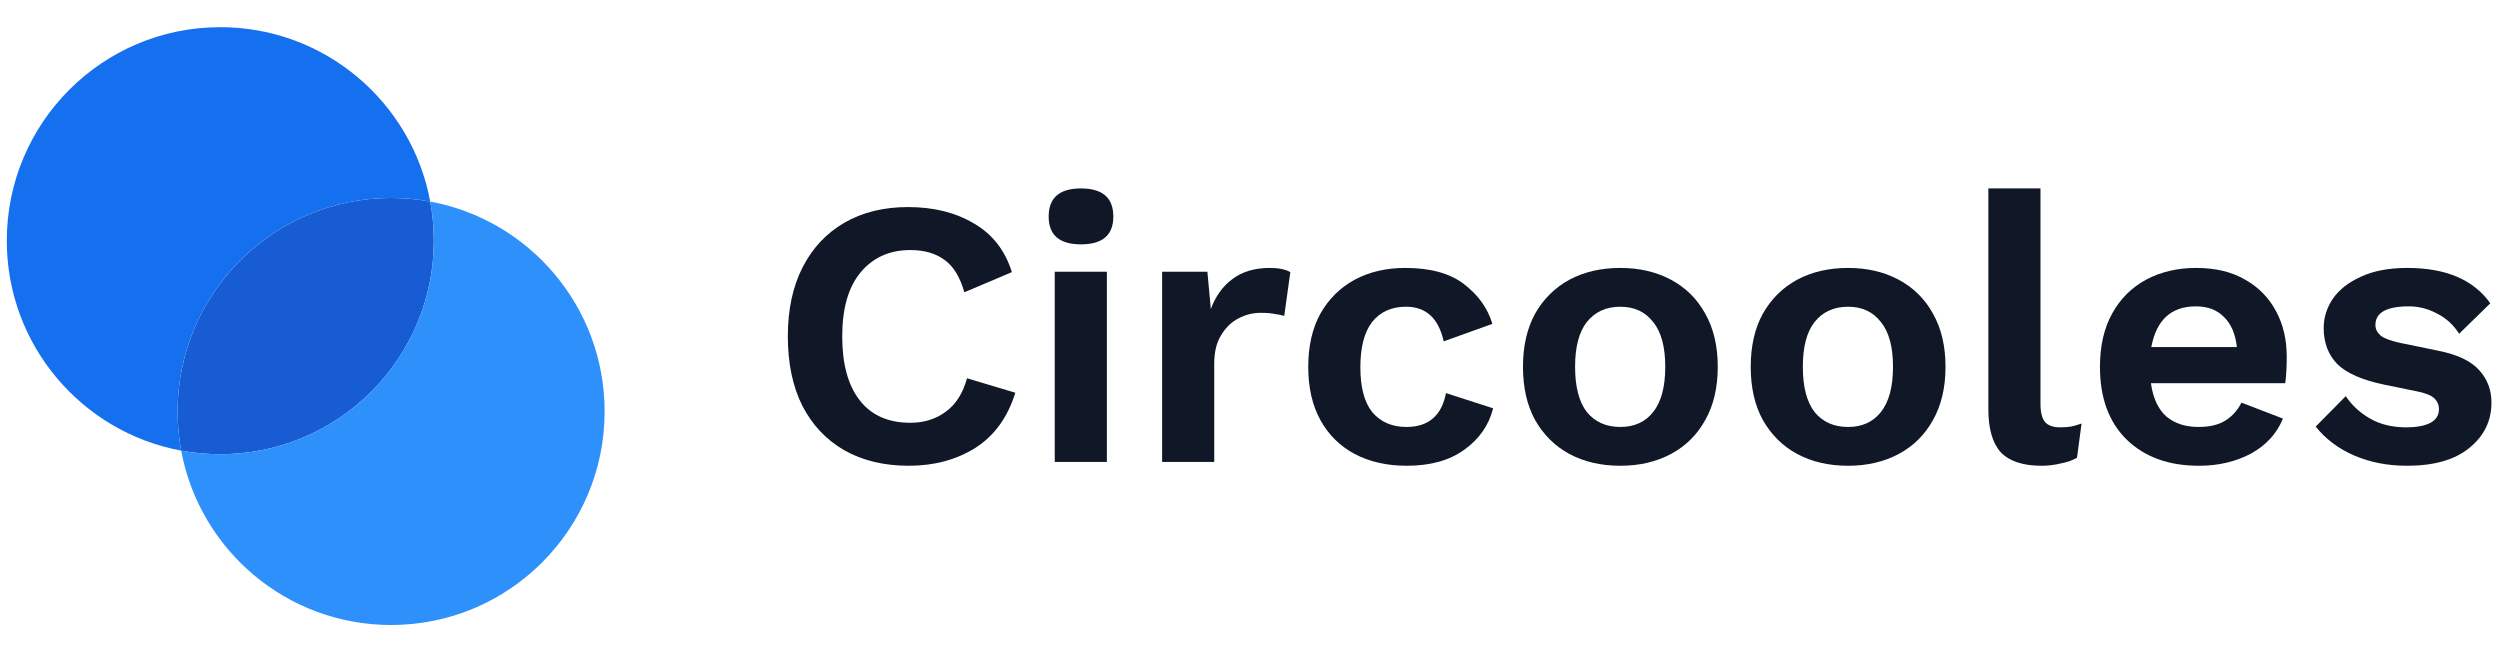
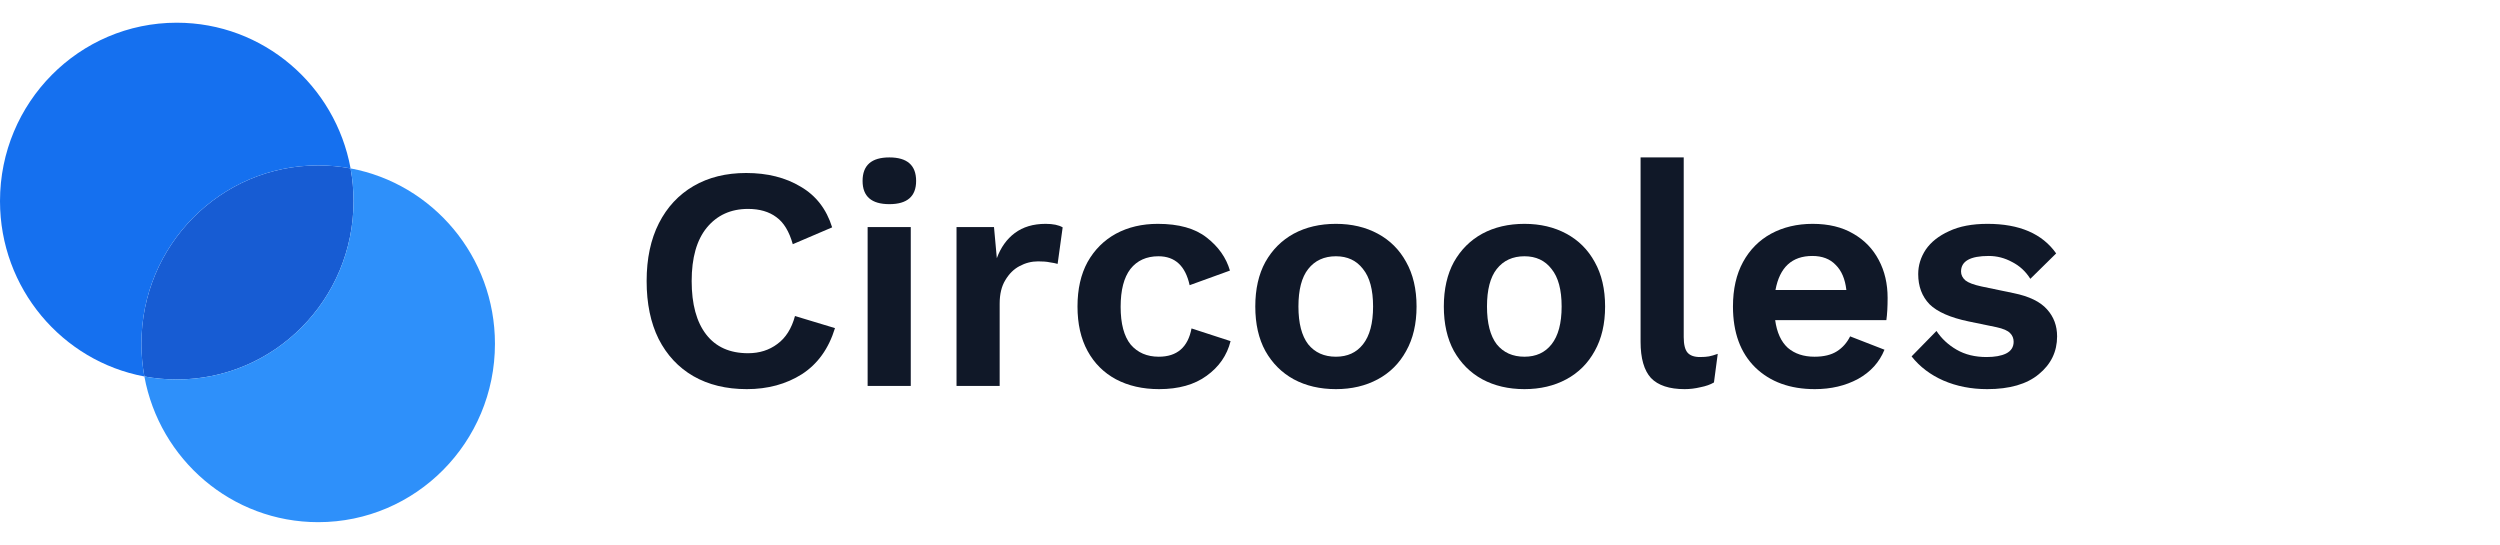
- <svg xmlns="http://www.w3.org/2000/svg" width="184" height="48" viewBox="0 0 184 48" fill="none">
-   <path d="M16.214 33.429C24.893 33.429 31.928 26.393 31.928 17.714C31.928 16.731 31.838 15.768 31.665 14.835C30.732 14.662 29.769 14.571 28.786 14.571C20.107 14.571 13.071 21.607 13.071 30.286C13.071 31.269 13.162 32.232 13.335 33.165C14.268 33.338 15.231 33.429 16.214 33.429Z" fill="#175CD3" />
-   <path fill-rule="evenodd" clip-rule="evenodd" d="M13.335 33.165C6.031 31.813 0.5 25.41 0.5 17.714C0.5 9.036 7.535 2 16.214 2C23.909 2 30.313 7.531 31.665 14.835C30.732 14.662 29.769 14.571 28.786 14.571C20.107 14.571 13.071 21.607 13.071 30.286C13.071 31.269 13.162 32.232 13.335 33.165Z" fill="#1570EF" />
-   <path fill-rule="evenodd" clip-rule="evenodd" d="M16.214 33.428C24.893 33.428 31.928 26.393 31.928 17.714C31.928 16.731 31.838 15.768 31.665 14.835C38.969 16.187 44.5 22.59 44.5 30.286C44.5 38.964 37.464 46 28.786 46C21.09 46 14.687 40.469 13.335 33.165C14.268 33.338 15.231 33.428 16.214 33.428Z" fill="#2E90FA" />
-   <path d="M74.728 28.904C74.168 30.715 73.188 32.068 71.788 32.964C70.388 33.841 68.755 34.28 66.888 34.28C65.059 34.28 63.472 33.897 62.128 33.132C60.803 32.367 59.776 31.275 59.048 29.856C58.339 28.437 57.984 26.739 57.984 24.76C57.984 22.781 58.348 21.083 59.076 19.664C59.804 18.245 60.831 17.153 62.156 16.388C63.481 15.623 65.04 15.24 66.832 15.24C68.717 15.24 70.332 15.641 71.676 16.444C73.039 17.228 73.972 18.423 74.476 20.028L70.976 21.512C70.659 20.392 70.173 19.599 69.52 19.132C68.867 18.647 68.027 18.404 67 18.404C65.469 18.404 64.247 18.955 63.332 20.056C62.436 21.139 61.988 22.707 61.988 24.76C61.988 26.795 62.417 28.363 63.276 29.464C64.135 30.565 65.376 31.116 67 31.116C68.008 31.116 68.876 30.845 69.604 30.304C70.351 29.763 70.873 28.941 71.172 27.84L74.728 28.904Z" fill="#101828" />
-   <path d="M79.561 17.984C77.975 17.984 77.181 17.303 77.181 15.94C77.181 14.559 77.975 13.868 79.561 13.868C81.148 13.868 81.941 14.559 81.941 15.94C81.941 17.303 81.148 17.984 79.561 17.984ZM81.465 20V34H77.629V20H81.465Z" fill="#101828" />
-   <path d="M85.532 34V20H88.864L89.116 22.744C89.47 21.792 90.002 21.055 90.712 20.532C91.44 19.991 92.354 19.72 93.456 19.72C94.109 19.72 94.613 19.823 94.968 20.028L94.52 23.248C94.333 23.192 94.1 23.145 93.82 23.108C93.558 23.052 93.213 23.024 92.784 23.024C92.205 23.024 91.654 23.164 91.132 23.444C90.628 23.705 90.208 24.116 89.872 24.676C89.536 25.217 89.368 25.908 89.368 26.748V34H85.532Z" fill="#101828" />
-   <path d="M103.427 19.72C105.293 19.72 106.74 20.121 107.767 20.924C108.812 21.727 109.503 22.697 109.839 23.836L106.255 25.124C105.881 23.425 104.957 22.576 103.483 22.576C102.419 22.576 101.588 22.949 100.991 23.696C100.412 24.443 100.123 25.553 100.123 27.028C100.123 28.521 100.421 29.632 101.019 30.36C101.635 31.069 102.465 31.424 103.511 31.424C105.135 31.424 106.105 30.593 106.423 28.932L109.895 30.052C109.577 31.303 108.868 32.32 107.767 33.104C106.684 33.888 105.275 34.28 103.539 34.28C102.083 34.28 100.804 33.991 99.703 33.412C98.62 32.833 97.78 32.003 97.183 30.92C96.585 29.837 96.287 28.531 96.287 27C96.287 25.469 96.585 24.163 97.183 23.08C97.799 21.997 98.639 21.167 99.703 20.588C100.785 20.009 102.027 19.72 103.427 19.72Z" fill="#101828" />
-   <path d="M119.259 19.72C120.659 19.72 121.901 20.009 122.983 20.588C124.066 21.167 124.906 21.997 125.503 23.08C126.119 24.163 126.427 25.469 126.427 27C126.427 28.531 126.119 29.837 125.503 30.92C124.906 32.003 124.066 32.833 122.983 33.412C121.901 33.991 120.659 34.28 119.259 34.28C117.841 34.28 116.59 33.991 115.507 33.412C114.443 32.833 113.603 32.003 112.987 30.92C112.39 29.837 112.091 28.531 112.091 27C112.091 25.469 112.39 24.163 112.987 23.08C113.603 21.997 114.443 21.167 115.507 20.588C116.59 20.009 117.841 19.72 119.259 19.72ZM119.259 22.576C118.214 22.576 117.393 22.949 116.795 23.696C116.217 24.424 115.927 25.525 115.927 27C115.927 28.475 116.217 29.585 116.795 30.332C117.393 31.06 118.214 31.424 119.259 31.424C120.286 31.424 121.089 31.06 121.667 30.332C122.265 29.585 122.563 28.475 122.563 27C122.563 25.525 122.265 24.424 121.667 23.696C121.089 22.949 120.286 22.576 119.259 22.576Z" fill="#101828" />
-   <path d="M136.021 19.72C137.421 19.72 138.662 20.009 139.745 20.588C140.828 21.167 141.668 21.997 142.265 23.08C142.881 24.163 143.189 25.469 143.189 27C143.189 28.531 142.881 29.837 142.265 30.92C141.668 32.003 140.828 32.833 139.745 33.412C138.662 33.991 137.421 34.28 136.021 34.28C134.602 34.28 133.352 33.991 132.269 33.412C131.205 32.833 130.365 32.003 129.749 30.92C129.152 29.837 128.853 28.531 128.853 27C128.853 25.469 129.152 24.163 129.749 23.08C130.365 21.997 131.205 21.167 132.269 20.588C133.352 20.009 134.602 19.72 136.021 19.72ZM136.021 22.576C134.976 22.576 134.154 22.949 133.557 23.696C132.978 24.424 132.689 25.525 132.689 27C132.689 28.475 132.978 29.585 133.557 30.332C134.154 31.06 134.976 31.424 136.021 31.424C137.048 31.424 137.85 31.06 138.429 30.332C139.026 29.585 139.325 28.475 139.325 27C139.325 25.525 139.026 24.424 138.429 23.696C137.85 22.949 137.048 22.576 136.021 22.576Z" fill="#101828" />
-   <path d="M150.179 13.868V29.688C150.179 30.341 150.291 30.799 150.515 31.06C150.739 31.321 151.112 31.452 151.635 31.452C151.952 31.452 152.213 31.433 152.419 31.396C152.624 31.359 152.885 31.284 153.203 31.172L152.867 33.692C152.549 33.879 152.148 34.019 151.663 34.112C151.196 34.224 150.729 34.28 150.263 34.28C148.9 34.28 147.901 33.953 147.267 33.3C146.651 32.628 146.343 31.564 146.343 30.108V13.868H150.179Z" fill="#101828" />
-   <path d="M161.836 34.28C159.634 34.28 157.87 33.645 156.544 32.376C155.219 31.088 154.556 29.296 154.556 27C154.556 25.469 154.855 24.163 155.452 23.08C156.05 21.997 156.88 21.167 157.944 20.588C159.027 20.009 160.259 19.72 161.64 19.72C163.059 19.72 164.263 20.009 165.252 20.588C166.242 21.148 166.998 21.923 167.52 22.912C168.043 23.883 168.304 24.993 168.304 26.244C168.304 26.617 168.295 26.972 168.276 27.308C168.258 27.644 168.23 27.943 168.192 28.204H158.308C158.458 29.287 158.831 30.099 159.428 30.64C160.044 31.163 160.838 31.424 161.808 31.424C162.63 31.424 163.292 31.265 163.796 30.948C164.3 30.631 164.692 30.192 164.972 29.632L168.024 30.808C167.576 31.909 166.792 32.768 165.672 33.384C164.552 33.981 163.274 34.28 161.836 34.28ZM161.612 22.548C159.802 22.548 158.71 23.547 158.336 25.544H164.636C164.524 24.573 164.207 23.836 163.684 23.332C163.18 22.809 162.49 22.548 161.612 22.548Z" fill="#101828" />
-   <path d="M177.155 34.28C175.736 34.28 174.439 34.028 173.263 33.524C172.106 33.02 171.163 32.311 170.435 31.396L172.647 29.156C173.095 29.828 173.692 30.379 174.439 30.808C175.186 31.237 176.072 31.452 177.099 31.452C177.827 31.452 178.406 31.349 178.835 31.144C179.283 30.92 179.507 30.575 179.507 30.108C179.507 29.809 179.404 29.557 179.199 29.352C178.994 29.128 178.583 28.951 177.967 28.82L175.503 28.316C173.879 27.98 172.722 27.476 172.031 26.804C171.359 26.113 171.023 25.227 171.023 24.144C171.023 23.379 171.247 22.66 171.695 21.988C172.162 21.316 172.852 20.775 173.767 20.364C174.682 19.935 175.82 19.72 177.183 19.72C180.02 19.72 182.055 20.588 183.287 22.324L180.991 24.564C180.58 23.911 180.039 23.416 179.367 23.08C178.714 22.725 178.023 22.548 177.295 22.548C175.652 22.548 174.831 23.005 174.831 23.92C174.831 24.219 174.962 24.48 175.223 24.704C175.484 24.909 175.96 25.087 176.651 25.236L179.507 25.824C180.888 26.104 181.878 26.58 182.475 27.252C183.072 27.905 183.371 28.699 183.371 29.632C183.371 30.976 182.83 32.087 181.747 32.964C180.683 33.841 179.152 34.28 177.155 34.28Z" fill="#101828" />
+ <svg xmlns="http://www.w3.org/2000/svg" width="156" height="34" viewBox="0 0 156 34" fill="none">
+   <path d="M11.03 23.679C17.122 23.679 22.061 18.695 22.061 12.548C22.061 11.851 21.997 11.169 21.876 10.508C21.221 10.385 20.545 10.321 19.855 10.321C13.763 10.321 8.824 15.305 8.824 21.452C8.824 22.149 8.888 22.831 9.009 23.492C9.664 23.615 10.34 23.679 11.03 23.679Z" fill="#175CD3" />
+   <path fill-rule="evenodd" clip-rule="evenodd" d="M9.009 23.492C3.883 22.534 0 17.998 0 12.548C0 6.4 4.938 1.417 11.03 1.417C16.432 1.417 20.927 5.335 21.876 10.508C21.221 10.385 20.545 10.321 19.855 10.321C13.763 10.321 8.824 15.305 8.824 21.452C8.824 22.149 8.888 22.831 9.009 23.492Z" fill="#1570EF" />
+   <path fill-rule="evenodd" clip-rule="evenodd" d="M11.03 23.678C17.122 23.678 22.061 18.695 22.061 12.548C22.061 11.851 21.997 11.169 21.876 10.508C27.003 11.466 30.885 16.002 30.885 21.452C30.885 27.6 25.947 32.583 19.855 32.583C14.453 32.583 9.958 28.665 9.009 23.492C9.664 23.614 10.34 23.678 11.03 23.678Z" fill="#2E90FA" />
+   <path d="M52.103 20.474C51.71 21.756 51.022 22.715 50.039 23.349C49.057 23.971 47.91 24.282 46.6 24.282C45.316 24.282 44.202 24.011 43.259 23.468C42.328 22.926 41.608 22.153 41.097 21.148C40.599 20.143 40.35 18.94 40.35 17.538C40.35 16.137 40.605 14.934 41.116 13.929C41.627 12.924 42.348 12.15 43.278 11.608C44.209 11.066 45.303 10.795 46.561 10.795C47.884 10.795 49.017 11.079 49.961 11.648C50.917 12.203 51.572 13.049 51.926 14.187L49.469 15.238C49.247 14.444 48.906 13.882 48.447 13.552C47.989 13.208 47.399 13.036 46.678 13.036C45.604 13.036 44.746 13.426 44.104 14.206C43.475 14.973 43.16 16.084 43.16 17.538C43.16 18.98 43.462 20.09 44.065 20.87C44.667 21.65 45.539 22.041 46.678 22.041C47.386 22.041 47.995 21.849 48.506 21.465C49.031 21.082 49.397 20.5 49.607 19.72L52.103 20.474Z" fill="#101828" />
+   <path d="M55.496 12.739C54.382 12.739 53.825 12.256 53.825 11.291C53.825 10.312 54.382 9.823 55.496 9.823C56.609 9.823 57.166 10.312 57.166 11.291C57.166 12.256 56.609 12.739 55.496 12.739ZM56.832 14.167V24.083H54.14V14.167H56.832Z" fill="#101828" />
+   <path d="M59.687 24.083V14.167H62.025L62.202 16.11C62.451 15.436 62.825 14.914 63.322 14.543C63.834 14.16 64.475 13.968 65.249 13.968C65.707 13.968 66.061 14.041 66.31 14.187L65.996 16.467C65.864 16.428 65.701 16.395 65.504 16.368C65.321 16.328 65.078 16.309 64.777 16.309C64.371 16.309 63.984 16.408 63.617 16.606C63.264 16.791 62.969 17.082 62.733 17.479C62.497 17.862 62.379 18.352 62.379 18.947V24.083H59.687Z" fill="#101828" />
+   <path d="M72.248 13.968C73.558 13.968 74.573 14.253 75.294 14.821C76.028 15.39 76.513 16.077 76.748 16.884L74.233 17.796C73.971 16.593 73.322 15.991 72.287 15.991C71.54 15.991 70.957 16.256 70.538 16.785C70.132 17.314 69.928 18.1 69.928 19.145C69.928 20.203 70.138 20.989 70.557 21.505C70.99 22.007 71.573 22.259 72.307 22.259C73.447 22.259 74.128 21.67 74.351 20.494L76.788 21.287C76.565 22.173 76.067 22.893 75.294 23.449C74.534 24.004 73.545 24.282 72.326 24.282C71.304 24.282 70.407 24.077 69.634 23.667C68.874 23.257 68.284 22.669 67.865 21.902C67.445 21.135 67.236 20.209 67.236 19.125C67.236 18.041 67.445 17.115 67.865 16.348C68.297 15.581 68.887 14.993 69.634 14.583C70.394 14.173 71.265 13.968 72.248 13.968Z" fill="#101828" />
+   <path d="M83.361 13.968C84.344 13.968 85.215 14.173 85.975 14.583C86.735 14.993 87.325 15.581 87.744 16.348C88.176 17.115 88.393 18.041 88.393 19.125C88.393 20.209 88.176 21.135 87.744 21.902C87.325 22.669 86.735 23.257 85.975 23.667C85.215 24.077 84.344 24.282 83.361 24.282C82.365 24.282 81.487 24.077 80.727 23.667C79.981 23.257 79.391 22.669 78.959 21.902C78.539 21.135 78.33 20.209 78.33 19.125C78.33 18.041 78.539 17.115 78.959 16.348C79.391 15.581 79.981 14.993 80.727 14.583C81.487 14.173 82.365 13.968 83.361 13.968ZM83.361 15.991C82.627 15.991 82.051 16.256 81.632 16.785C81.225 17.3 81.022 18.08 81.022 19.125C81.022 20.17 81.225 20.956 81.632 21.485C82.051 22.001 82.627 22.259 83.361 22.259C84.082 22.259 84.645 22.001 85.051 21.485C85.471 20.956 85.68 20.17 85.68 19.125C85.68 18.08 85.471 17.3 85.051 16.785C84.645 16.256 84.082 15.991 83.361 15.991Z" fill="#101828" />
+   <path d="M95.127 13.968C96.109 13.968 96.981 14.173 97.741 14.583C98.501 14.993 99.09 15.581 99.51 16.348C99.942 17.115 100.158 18.041 100.158 19.125C100.158 20.209 99.942 21.135 99.51 21.902C99.09 22.669 98.501 23.257 97.741 23.667C96.981 24.077 96.109 24.282 95.127 24.282C94.131 24.282 93.253 24.077 92.493 23.667C91.746 23.257 91.157 22.669 90.724 21.902C90.305 21.135 90.095 20.209 90.095 19.125C90.095 18.041 90.305 17.115 90.724 16.348C91.157 15.581 91.746 14.993 92.493 14.583C93.253 14.173 94.131 13.968 95.127 13.968ZM95.127 15.991C94.393 15.991 93.816 16.256 93.397 16.785C92.991 17.3 92.788 18.08 92.788 19.125C92.788 20.17 92.991 20.956 93.397 21.485C93.816 22.001 94.393 22.259 95.127 22.259C95.847 22.259 96.411 22.001 96.817 21.485C97.236 20.956 97.446 20.17 97.446 19.125C97.446 18.08 97.236 17.3 96.817 16.785C96.411 16.256 95.847 15.991 95.127 15.991Z" fill="#101828" />
+   <path d="M105.064 9.823V21.029C105.064 21.492 105.143 21.816 105.3 22.001C105.458 22.186 105.72 22.279 106.086 22.279C106.309 22.279 106.493 22.265 106.637 22.239C106.781 22.212 106.964 22.16 107.187 22.08L106.951 23.865C106.729 23.997 106.447 24.097 106.106 24.163C105.779 24.242 105.451 24.282 105.123 24.282C104.167 24.282 103.466 24.05 103.02 23.587C102.588 23.111 102.372 22.358 102.372 21.326V9.823H105.064Z" fill="#101828" />
+   <path d="M113.247 24.282C111.701 24.282 110.463 23.832 109.533 22.933C108.602 22.021 108.137 20.751 108.137 19.125C108.137 18.041 108.347 17.115 108.766 16.348C109.185 15.581 109.768 14.993 110.515 14.583C111.275 14.173 112.14 13.968 113.11 13.968C114.105 13.968 114.951 14.173 115.645 14.583C116.339 14.98 116.87 15.529 117.237 16.229C117.604 16.917 117.787 17.704 117.787 18.59C117.787 18.854 117.781 19.105 117.768 19.343C117.755 19.581 117.735 19.793 117.709 19.978H110.771C110.876 20.745 111.138 21.32 111.557 21.703C111.989 22.074 112.546 22.259 113.228 22.259C113.804 22.259 114.269 22.146 114.623 21.922C114.977 21.697 115.252 21.386 115.448 20.989L117.591 21.822C117.276 22.602 116.726 23.211 115.94 23.647C115.154 24.07 114.256 24.282 113.247 24.282ZM113.09 15.972C111.819 15.972 111.052 16.679 110.79 18.094H115.213C115.134 17.406 114.911 16.884 114.544 16.527C114.191 16.157 113.706 15.972 113.09 15.972Z" fill="#101828" />
+   <path d="M124 24.282C123.004 24.282 122.094 24.103 121.268 23.746C120.456 23.389 119.794 22.887 119.283 22.239L120.836 20.652C121.15 21.128 121.569 21.518 122.094 21.822C122.618 22.126 123.24 22.279 123.961 22.279C124.472 22.279 124.878 22.206 125.179 22.06C125.494 21.902 125.651 21.657 125.651 21.326C125.651 21.115 125.579 20.936 125.435 20.791C125.291 20.632 125.002 20.507 124.57 20.414L122.84 20.057C121.7 19.819 120.888 19.462 120.403 18.986C119.932 18.497 119.696 17.869 119.696 17.102C119.696 16.56 119.853 16.051 120.167 15.575C120.495 15.099 120.98 14.715 121.622 14.425C122.264 14.12 123.063 13.968 124.02 13.968C126.011 13.968 127.439 14.583 128.304 15.813L126.693 17.399C126.404 16.937 126.024 16.586 125.553 16.348C125.094 16.097 124.609 15.972 124.098 15.972C122.945 15.972 122.369 16.295 122.369 16.943C122.369 17.155 122.46 17.34 122.644 17.499C122.827 17.644 123.161 17.77 123.646 17.875L125.651 18.292C126.621 18.49 127.315 18.828 127.734 19.303C128.154 19.766 128.363 20.328 128.363 20.989C128.363 21.941 127.983 22.728 127.223 23.349C126.476 23.971 125.402 24.282 124 24.282Z" fill="#101828" />
</svg>
